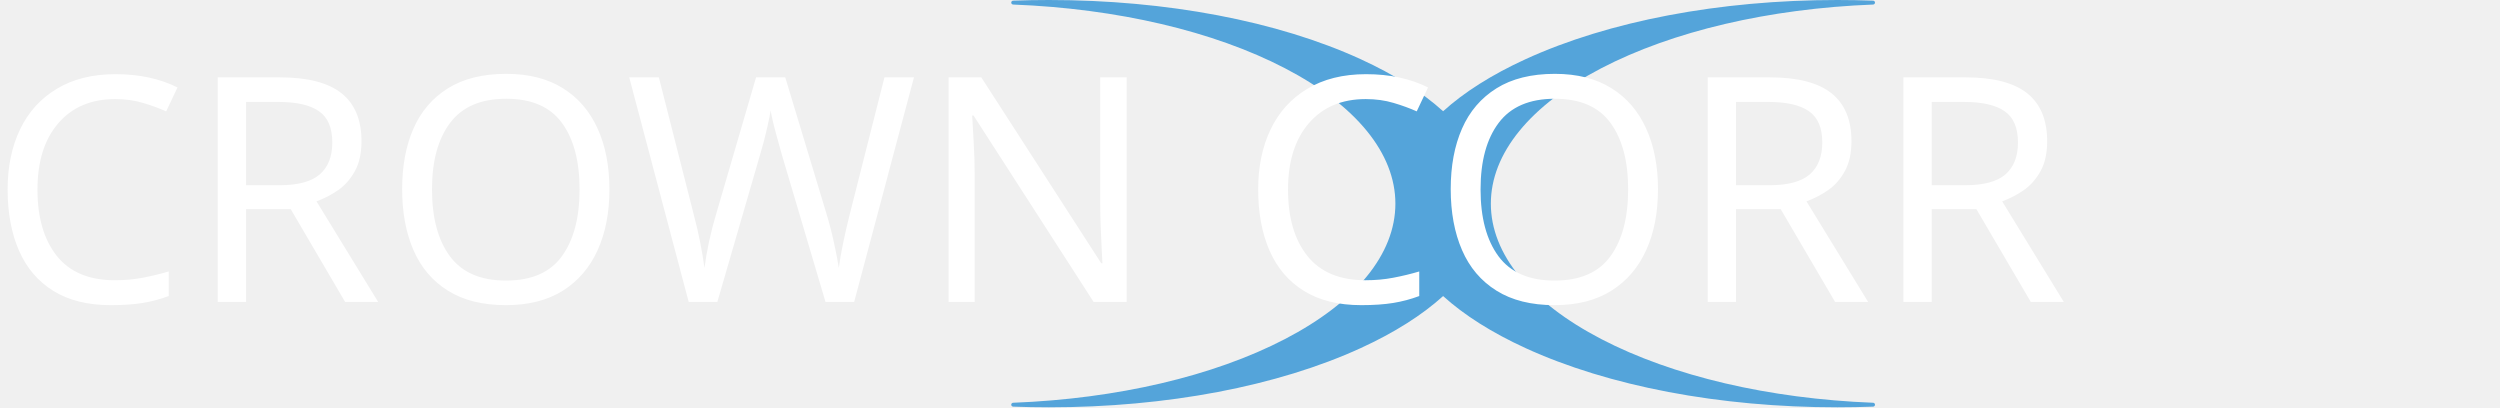
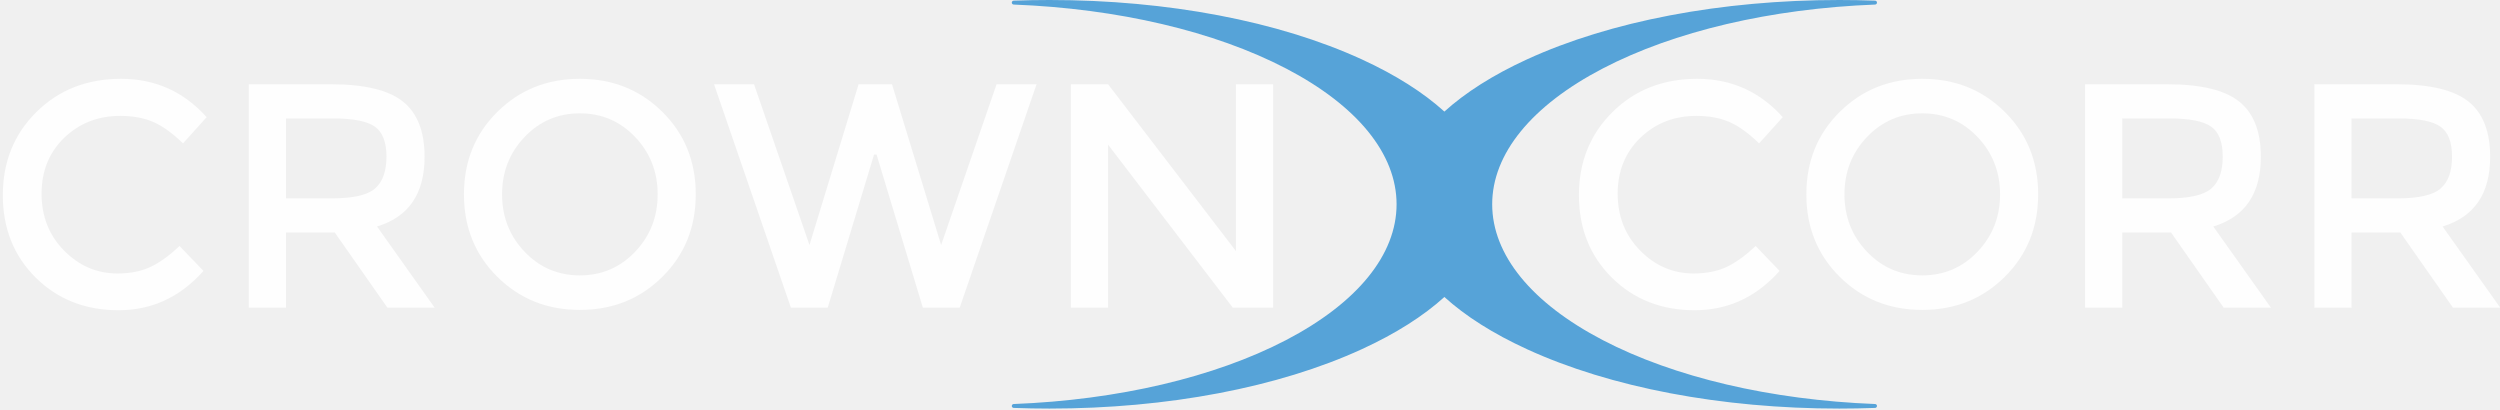
- <svg xmlns="http://www.w3.org/2000/svg" width="356px" height="58px" viewBox="0 0 356 58" version="1.1">
-   <defs />
-   <g id="Symbols" stroke="none" stroke-width="1" fill="none" fill-rule="evenodd">
-     <g id="nav" transform="translate(-14, -11)">
-       <g id="ic_crown_corr">
-         <g transform="translate(12, 11)">
-           <path d="M268.732,57.352 C253.908,56.779 240.158,53.557 230.017,48.28 C219.88,43.006 214.297,36.159 214.297,29 C214.297,21.841 219.88,14.994 230.017,9.72 C240.158,4.443 253.907,1.221 268.732,0.648 C268.882,0.642 269,0.519 269,0.371 C269,0.222 268.881,0.1 268.731,0.094 C267.031,0.032 265.32,0 263.647,0 C246.869,0 231.091,2.997 219.219,8.438 C214.419,10.639 210.487,13.135 207.5,15.839 C204.513,13.135 200.581,10.639 195.781,8.438 C183.909,2.997 168.131,0 151.353,0 C149.68,0 147.969,0.032 146.269,0.094 C146.119,0.1 146,0.222 146,0.371 C146,0.519 146.119,0.642 146.269,0.648 C161.093,1.221 174.842,4.443 184.983,9.72 C195.12,14.994 200.703,21.841 200.703,29 C200.703,36.159 195.12,43.006 184.983,48.28 C174.842,53.557 161.092,56.779 146.269,57.352 C146.119,57.358 146,57.48 146,57.629 C146,57.778 146.119,57.9 146.269,57.906 C147.969,57.968 149.68,58 151.353,58 C168.131,58 183.909,55.003 195.781,49.562 C200.581,47.361 204.513,44.865 207.5,42.16 C210.487,44.865 214.419,47.361 219.219,49.562 C231.091,55.003 246.869,58 263.647,58 C265.32,58 267.031,57.968 268.731,57.906 C268.881,57.9 269,57.778 269,57.629 C269,57.48 268.882,57.358 268.732,57.352" id="Fill-1" fill="#54A4DA" />
-           <text id="CROWN-CORR" font-family="Montserrat-Regular, Montserrat" font-size="44.8" font-weight="normal" fill="#FFFFFF">
-             <tspan x="0.352" y="43">CROWN   CORR</tspan>
-           </text>
+ <svg xmlns="http://www.w3.org/2000/svg" xmlns:xlink="http://www.w3.org/1999/xlink" width="690px" height="113px" viewBox="0 0 690 113" version="1.1">
+   <defs>
+     <path d="M142.405,16.407 C133.084,20.686 125.451,25.54 119.65,30.796 C113.851,25.54 106.218,20.686 96.9,16.407 C73.853,5.827 43.22,0 10.648,0 C7.398,0 4.077,0.062 0.777,0.182 C0.487,0.195 0.254,0.43 0.254,0.72 C0.254,1.01 0.485,1.25 0.774,1.259 C29.554,2.373 56.246,8.637 75.939,18.9 C95.614,29.154 106.455,42.466 106.455,56.383 C106.455,70.304 95.614,83.613 75.939,93.87 C56.246,104.128 29.554,110.394 0.774,111.509 C0.485,111.52 0.254,111.757 0.254,112.047 C0.254,112.335 0.487,112.572 0.777,112.586 C4.077,112.705 7.398,112.767 10.648,112.767 C43.22,112.767 73.853,106.942 96.9,96.36 C106.218,92.084 113.851,87.229 119.65,81.972 C125.451,87.229 133.084,92.084 142.405,96.36 C165.449,106.942 196.08,112.767 228.654,112.767 C231.904,112.767 235.222,112.705 238.523,112.586 C238.818,112.572 239.045,112.335 239.048,112.047 C239.048,111.757 238.818,111.52 238.523,111.509 C209.746,110.394 183.053,104.128 163.365,93.87 C143.683,83.613 132.845,70.304 132.845,56.383 C132.845,42.466 143.683,29.154 163.365,18.9 C183.053,8.637 209.746,2.373 238.523,1.259 C238.818,1.25 239.048,1.01 239.048,0.72 C239.045,0.43 238.818,0.195 238.523,0.182 C235.222,0.062 231.904,0 228.654,0 C196.08,0 165.449,5.827 142.405,16.407 Z" id="path-1" />
+   </defs>
+   <g id="Page-1" stroke="none" stroke-width="1" fill="none" fill-rule="evenodd">
+     <g id="Login" transform="translate(-358, -222)">
+       <g id="ic_crown_corr" transform="translate(358, 222)">
+         <g id="Group-3" transform="translate(279, 0)">
+           <mask id="mask-2" fill="white">
+             <use xlink:href="#path-1" />
+           </mask>
+           <g id="Clip-2" />
+           <polygon id="Fill-1" fill="#56A3D8" mask="url(#mask-2)" points="-10.808 123.846 250.11 123.846 250.11 -11.078 -10.808 -11.078" />
+         </g>
+         <g id="Group-22" transform="translate(0, 21)" fill="#FEFEFE">
+           <path d="M32.425,54.478 C35.959,54.478 39.002,53.874 41.552,52.667 C44.101,51.464 46.768,49.537 49.55,46.891 L56.155,53.773 C49.723,61.006 41.914,64.623 32.728,64.623 C23.542,64.623 15.92,61.623 9.865,55.625 C3.81,49.626 0.781,42.039 0.781,32.863 C0.781,23.687 3.868,16.044 10.04,9.927 C16.212,3.812 24.004,0.753 33.423,0.753 C42.841,0.753 50.709,4.281 57.027,11.338 L50.508,18.573 C47.606,15.75 44.869,13.78 42.292,12.662 C39.712,11.545 36.684,10.986 33.208,10.986 C27.063,10.986 21.906,13.001 17.731,17.029 C13.56,21.057 11.473,26.203 11.473,32.466 C11.473,38.729 13.545,43.965 17.689,48.168 C21.833,52.375 26.744,54.478 32.425,54.478" id="Fill-4" />
+           <path d="M103.534,31.012 C105.619,29.19 106.663,26.264 106.663,22.233 C106.663,18.205 105.591,15.443 103.448,13.942 C101.303,12.442 97.477,11.693 91.971,11.693 L78.933,11.693 L78.933,33.747 L91.71,33.747 C97.506,33.747 101.449,32.834 103.534,31.012 M117.182,22.276 C117.182,32.455 112.804,38.862 104.056,41.51 L119.964,63.916 L106.924,63.916 L92.406,43.186 L78.933,43.186 L78.933,63.916 L68.674,63.916 L68.674,2.252 L91.276,2.252 C100.546,2.252 107.185,3.841 111.183,7.016 C115.183,10.192 117.182,15.279 117.182,22.276" id="Fill-6" />
+           <path d="M175.297,16.809 C171.153,12.458 166.067,10.281 160.041,10.281 C154.013,10.281 148.927,12.458 144.783,16.809 C140.639,21.16 138.569,26.438 138.569,32.643 C138.569,38.848 140.639,44.128 144.783,48.477 C148.927,52.833 154.013,55.005 160.041,55.005 C166.067,55.005 171.153,52.833 175.297,48.477 C179.439,44.128 181.513,38.848 181.513,32.643 C181.513,26.438 179.439,21.16 175.297,16.809 M182.816,55.402 C176.673,61.49 169.081,64.536 160.041,64.536 C150.999,64.536 143.405,61.49 137.264,55.402 C131.119,49.316 128.05,41.729 128.05,32.643 C128.05,23.557 131.119,15.97 137.264,9.884 C143.405,3.796 150.999,0.753 160.041,0.753 C169.081,0.753 176.673,3.796 182.816,9.884 C188.959,15.97 192.031,23.557 192.031,32.643 C192.031,41.729 188.959,49.316 182.816,55.402" id="Fill-8" />
+           <polygon id="Fill-10" points="223.414 46.626 236.976 2.252 246.191 2.252 259.753 46.626 275.053 2.252 286.092 2.252 264.881 63.916 254.709 63.916 241.932 21.661 241.237 21.661 228.456 63.916 218.286 63.916 197.074 2.252 208.113 2.252" />
+           <polygon id="Fill-12" points="341.121 2.251 351.379 2.251 351.379 63.916 340.249 63.916 305.825 18.927 305.825 63.916 295.567 63.916 295.567 2.251 305.825 2.251 341.121 48.301" />
+           <path d="M467.429,54.478 C470.965,54.478 474.008,53.874 476.558,52.667 C479.105,51.464 481.772,49.537 484.554,46.891 L491.161,53.773 C484.729,61.006 476.918,64.623 467.734,64.623 C458.546,64.623 450.926,61.623 444.871,55.625 C438.814,49.626 435.785,42.039 435.785,32.863 C435.785,23.687 438.872,16.044 445.044,9.927 C451.216,3.812 459.011,0.753 468.429,0.753 C477.847,0.753 485.715,4.281 492.031,11.338 L485.511,18.573 C482.612,15.75 479.875,13.78 477.296,12.662 C474.718,11.545 471.691,10.986 468.212,10.986 C462.067,10.986 456.91,13.001 452.737,17.029 C448.566,21.057 446.477,26.203 446.477,32.466 C446.477,38.729 448.551,43.965 452.695,48.168 C456.837,52.375 461.75,54.478 467.429,54.478" id="Fill-14" />
+           <path d="M545.798,16.809 C541.654,12.458 536.568,10.281 530.544,10.281 C524.514,10.281 519.428,12.458 515.286,16.809 C511.142,21.16 509.07,26.438 509.07,32.643 C509.07,38.848 511.142,44.128 515.286,48.477 C519.428,52.833 524.514,55.005 530.544,55.005 C536.568,55.005 541.654,52.833 545.798,48.477 C549.942,44.128 552.017,38.848 552.017,32.643 C552.017,26.438 549.942,21.16 545.798,16.809 M553.317,55.402 C547.176,61.49 539.582,64.536 530.544,64.536 C521.502,64.536 513.908,61.49 507.767,55.402 C501.622,49.316 498.553,41.729 498.553,32.643 C498.553,23.557 501.622,15.97 507.767,9.884 C513.908,3.796 521.502,0.753 530.544,0.753 C539.582,0.753 547.176,3.796 553.317,9.884 C559.462,15.97 562.534,23.557 562.534,32.643 C562.534,41.729 559.462,49.316 553.317,55.402" id="Fill-16" />
+           <path d="M610.347,31.012 C612.432,29.19 613.476,26.264 613.476,22.233 C613.476,18.205 612.403,15.443 610.26,13.942 C608.115,12.442 604.29,11.693 598.783,11.693 L585.745,11.693 L585.745,33.747 L598.522,33.747 C604.318,33.747 608.261,32.834 610.347,31.012 M623.995,22.276 C623.995,32.455 619.617,38.862 610.868,41.51 L626.777,63.916 L613.737,63.916 L599.219,43.186 L585.745,43.186 L585.745,63.916 L575.487,63.916 L575.487,2.252 L598.089,2.252 C607.359,2.252 613.998,3.841 617.996,7.016 C621.996,10.192 623.995,15.279 623.995,22.276" id="Fill-18" />
+           <path d="M673.631,31.012 C675.719,29.19 676.763,26.264 676.763,22.233 C676.763,18.205 675.69,15.443 673.545,13.942 C671.4,12.442 667.577,11.693 662.07,11.693 L649.03,11.693 L649.03,33.747 L661.809,33.747 C667.603,33.747 671.546,32.834 673.631,31.012 M687.282,22.276 C687.282,32.455 682.903,38.862 674.153,41.51 L690.064,63.916 L677.021,63.916 L662.506,43.186 L649.03,43.186 L649.03,63.916 L638.772,63.916 L638.772,2.252 L661.374,2.252 C670.646,2.252 677.282,3.841 681.283,7.016 C685.283,10.192 687.282,15.279 687.282,22.276" id="Fill-20" />
        </g>
      </g>
    </g>
  </g>
</svg>
